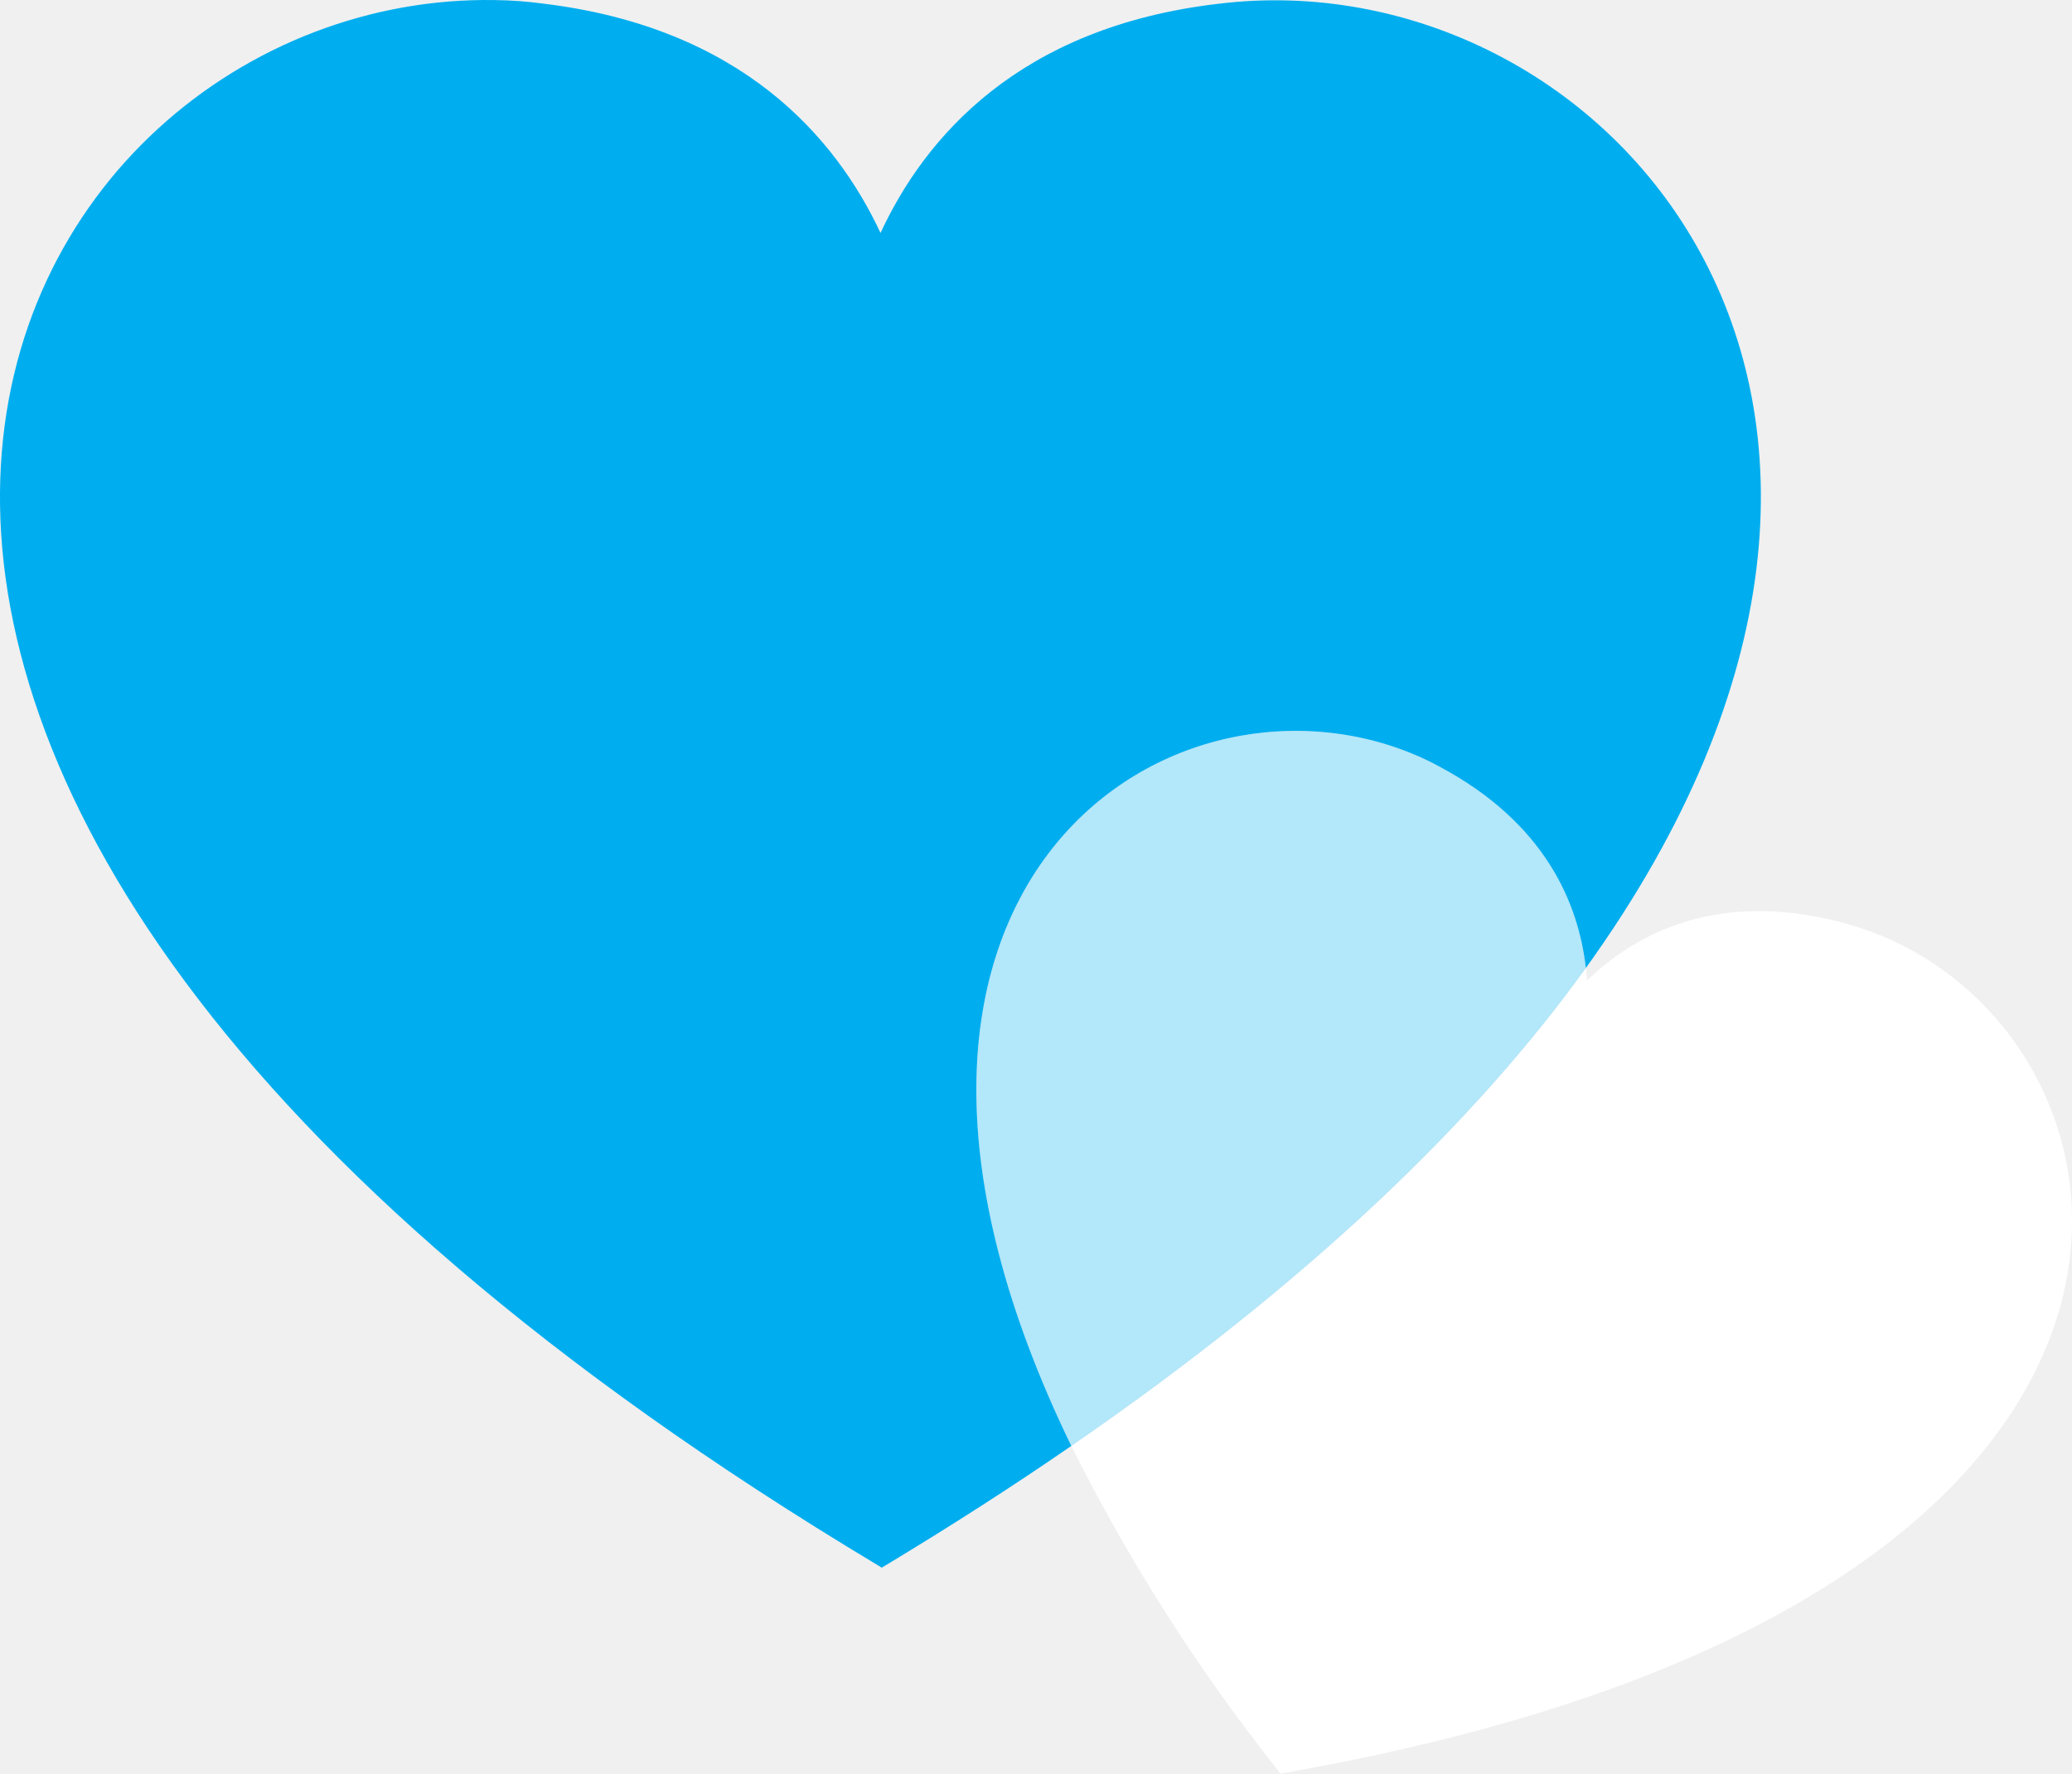
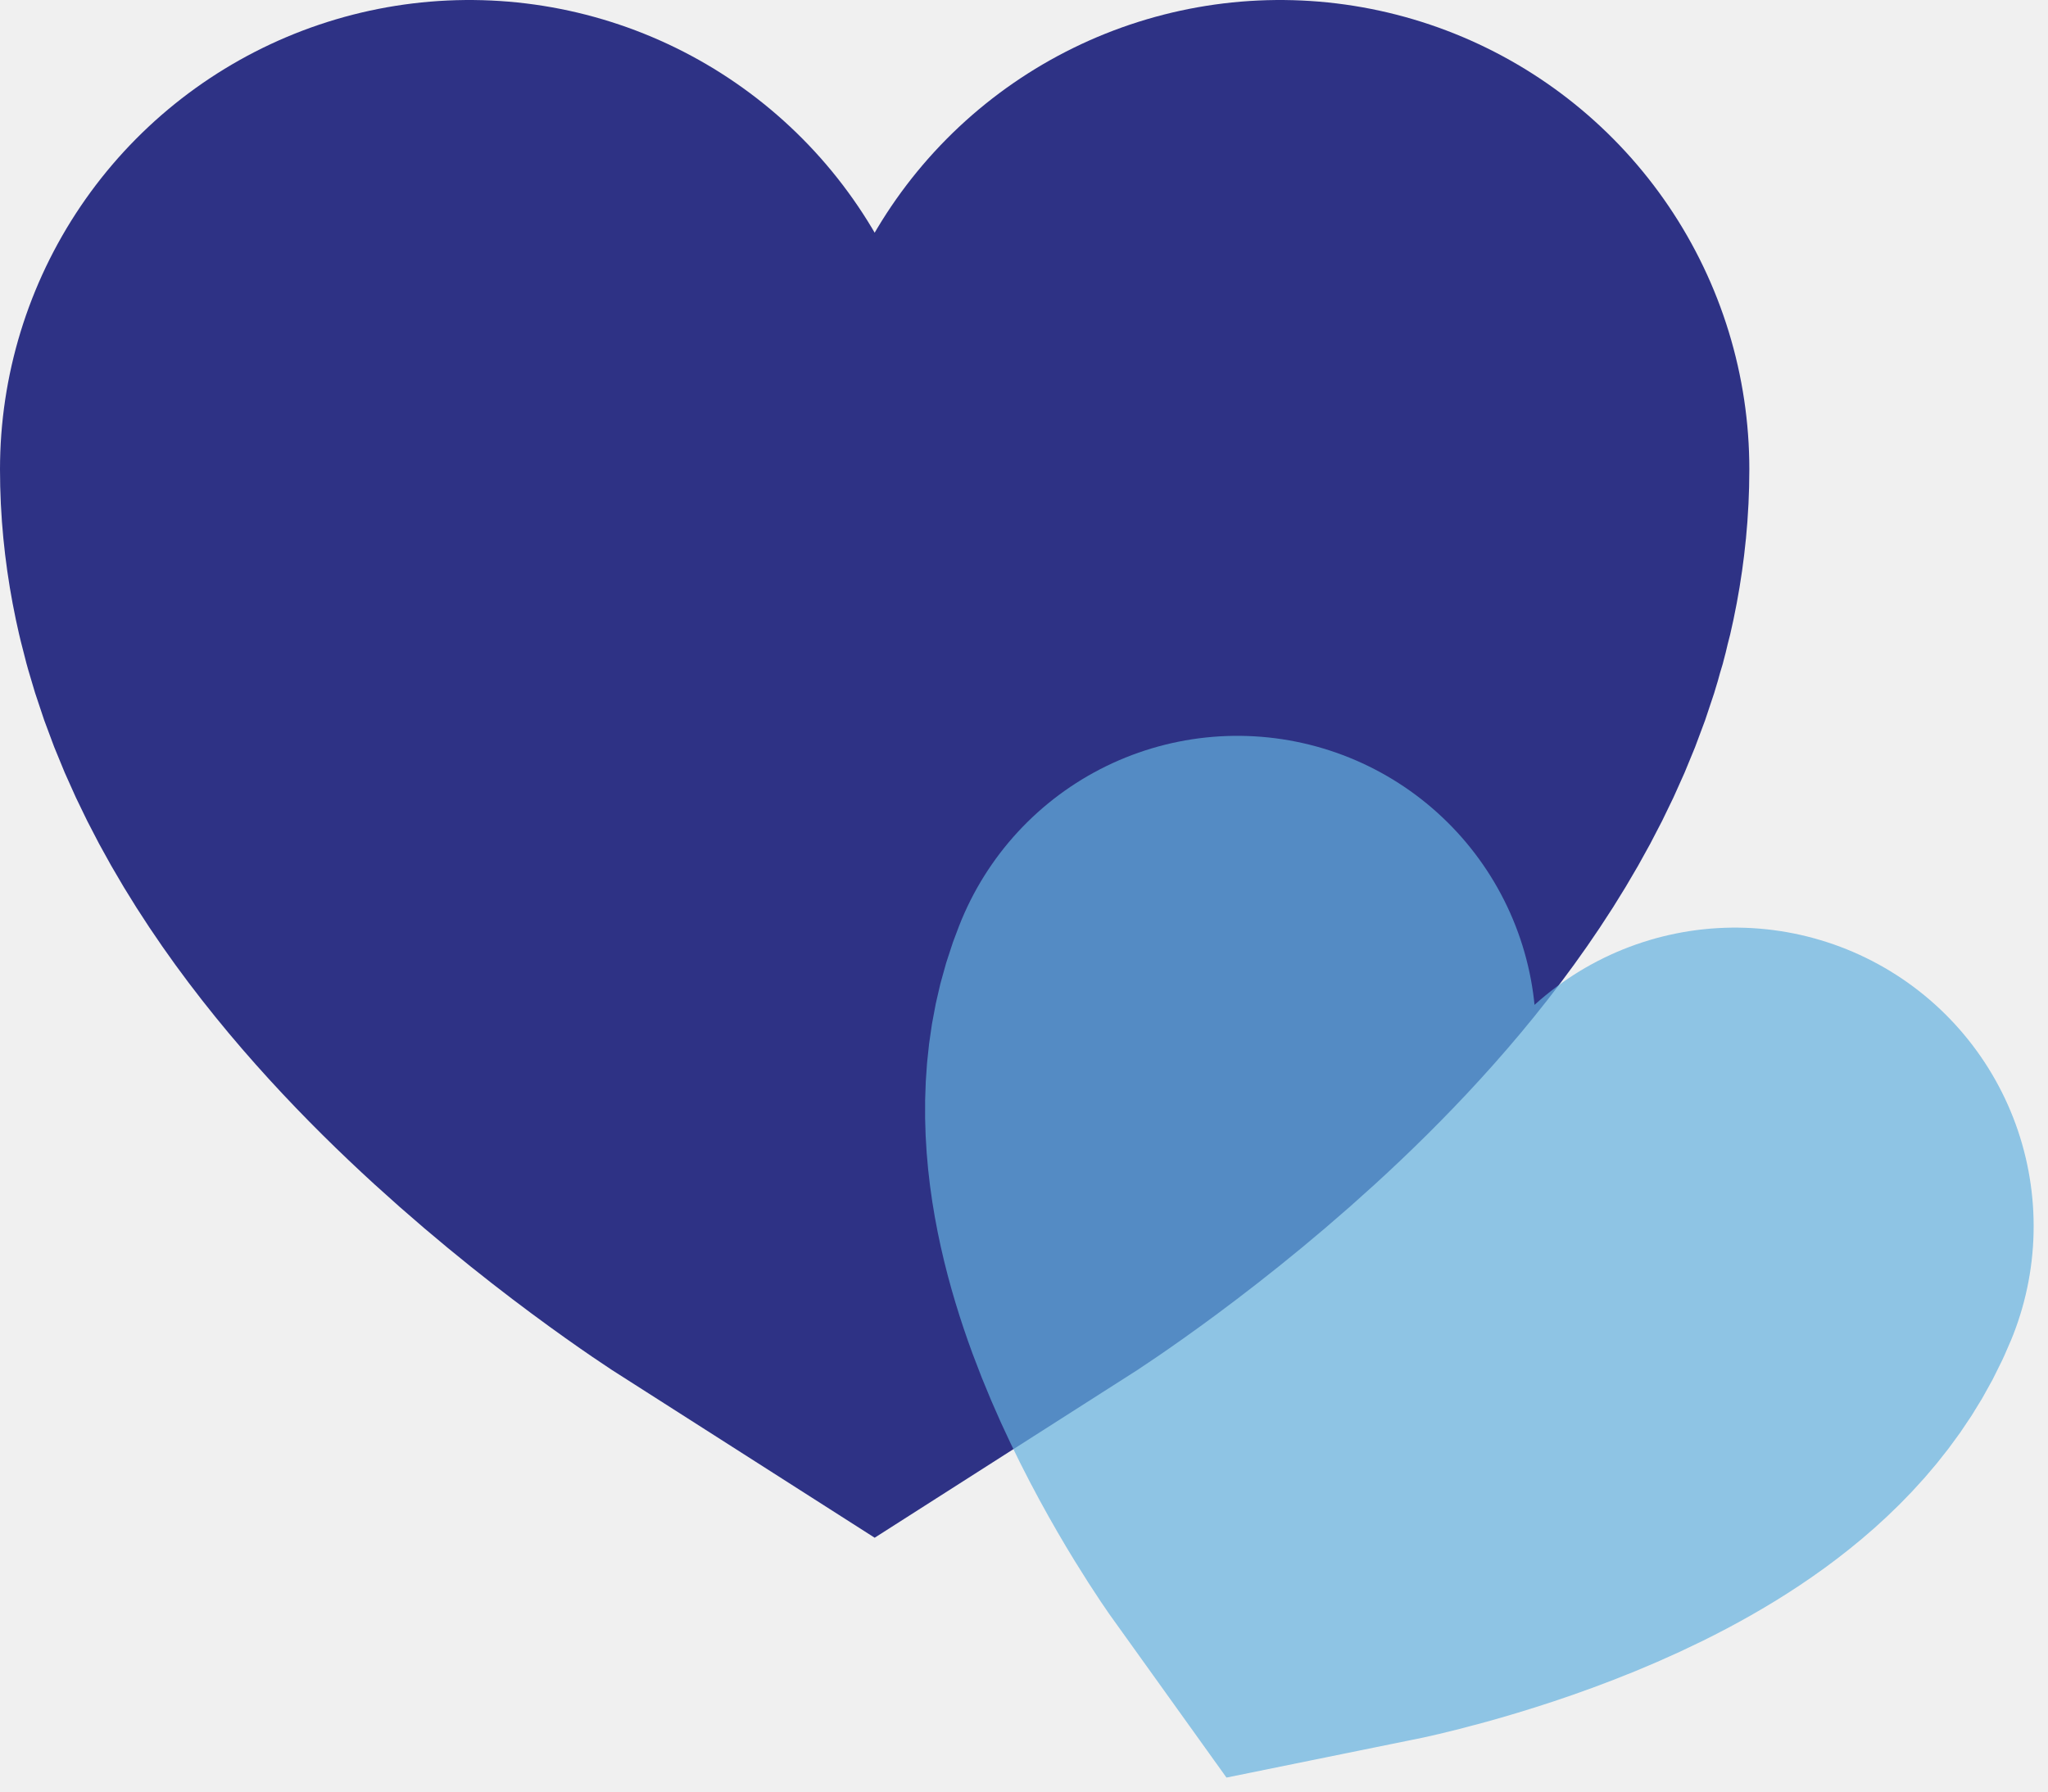
- <svg xmlns="http://www.w3.org/2000/svg" width="167.704" height="143.58" viewBox="0 0 167.704 143.58">
-   <g transform="translate(20.261 17729.816)">
-     <path d="M250.671,121.827c-10.014-2.587-16.59.982-20.482,4.732-.023-.329-.054-.665-.093-1-8.86,12.309-22.321,25.383-41.645,38.691a150.1,150.1,0,0,0,16.767,26.313l.155.206.417-.074c81.359-14.256,70.591-62.4,44.881-68.863" transform="translate(-122 -17777)" fill="#fff" />
-     <path d="M230.1,125.554c-.6-5.244-3.289-11.748-11.866-16.314A20.138,20.138,0,0,0,216,108.184c-20.061-8.192-49.285,11.258-27.55,56.061,19.324-13.307,32.785-26.381,41.645-38.691" transform="translate(-122 -17777)" fill="#b3e7fa" />
-     <path d="M216,108.184a20.224,20.224,0,0,1,2.229,1.056c8.577,4.566,11.267,11.07,11.866,16.314,33.389-46.392,1.305-81.917-29.788-78.06-16.127,1.894-23.728,10.849-27.3,18.548-3.6-7.692-11.2-16.633-27.331-18.57a31.7,31.7,0,0,0-3.861-.282c-40.068-.719-77.06,61.922,30.947,126.7l.342.213.57-.344q7.9-4.771,14.775-9.515c-21.735-44.8,7.489-64.253,27.55-56.062" transform="translate(-122 -17777)" fill="#00aeef" />
-   </g>
+ <svg xmlns="http://www.w3.org/2000/svg" width="96" height="84" viewBox="0 0 96 84" fill="none">
+   <path d="M22 22C22 33.876 41 46 41 46C41 46 60 33.876 60 22" stroke="#2E3285" stroke-width="44" stroke-linecap="round" />
+   <path d="M58 48.5C54.993 55.835 63.587 67.819 63.587 67.819C63.587 67.819 78.32 64.827 81.327 57.492" stroke="#64B1DF" stroke-opacity="0.7" stroke-width="28" stroke-linecap="round" />
</svg>
